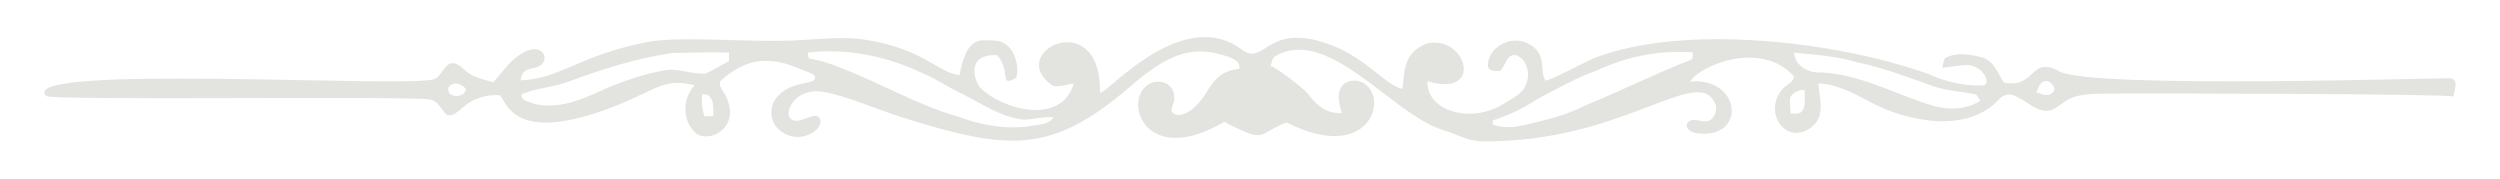
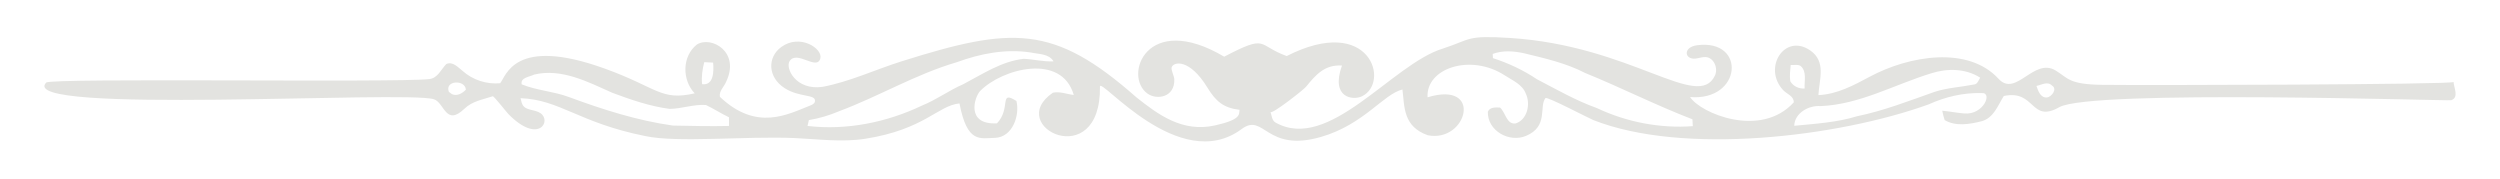
<svg xmlns="http://www.w3.org/2000/svg" version="1.1" id="Layer_1" x="0px" y="0px" viewBox="0 0 2654.285 189.531" enable-background="new 0 0 2654.285 189.531" xml:space="preserve">
-   <path style="fill:#e3e3e0" d="M684.809,45.133c34.229-7.489,106.37,0.096,158.835-2.184c25.117-1.092,50.189-4.697,75.329-0.704  c62.716,9.962,76.678,35.174,99.705,37.477c8.291-42.721,21.754-36.894,37.88-36.553c18.415,0.802,26.35,23.585,22.617,39.124  c-18.983,11.997-5.337-7.578-20.654-23.723c-33.763-1.743-23.725,28.405-17.834,34.396c23.365,23.764,86.471,40.525,99.346-4.258  c-7.355,0.802-14.793,4.037-22.203,2.378c-52.151-35.806,51.183-86.14,50.018,6.442c-0.142,11.298,84.307-94.179,150.445-44.998  c23.977,17.83,25.482-25.406,84.278-8.365c45.567,13.207,66.264,45.508,86.427,50.349c2.238-19.024,0.832-39.235,26.82-48.553  c41.669-8.455,59.624,58.376-0.166,40.258c-1.828,30.916,45.73,46.817,82.009,23.253c8.212-5.364,18.691-9.511,22.341-19.438  c5.253-10.949,1.576-27.733-10.977-31.604c-9.65-1.051-10.507,11.779-16.424,16.894c-4.507,0.221-10.922,0.636-12.94-4.452  c-0.513-20.284,22.726-33.084,40.534-25.615c24.106,10.111,13.593,31.15,20.627,40.103c1.597,2.033,45.918-21.374,50.912-23.341  c95.042-37.432,259.042-18.215,355.842,16.65c17.585,8.018,37.023,12.608,56.433,12.028c11.982,0.964,1.955-23.56-18.608-21.622  c-7.825,0.636-15.511,2.184-23.281,2.903c0.636-3.373,1.493-6.691,2.544-9.954c11.834-6.995,26.848-4.396,39.511-1.134  c12.691,3.622,16.977,16.728,23.309,26.737c33.823,7.087,28.068-29.343,58.914-11.894c33.701,19.063,413.358,6.431,416.124,7.398  c8.439,2.95,2.808,13.223,2.443,19.371c0.166-2.795-328.312-3.692-373.353-3.041c-35.114,0.507-35.708,7.006-49.084,15.197  c-23.203,14.208-42.216-28.904-60.63-8.809c-32.227,35.167-94.755,24.781-136.942,2.131c-16.733-8.984-34.837-18.681-54.338-19.412  c0.951,16.785,8.42,35.522-8.56,47.336c-27.132,18.877-50.946-18.338-28.865-42.053c3.959-4.252,11.435-6.225,11.268-12.997  c-35.034-38.529-99.037-11.592-110.074,5.642c54.964-4.548,60.085,61.85,7.503,55.016c-15.423-2.005-13.546-15.589-1.532-14.174  c3.668,0.432,7.249,1.926,10.926,1.583c8.475-0.791,13.101-11.919,9.48-19.621c-17.901-38.079-88.205,31.727-217.46,39.911  c-47.052,2.979-40.857-1.284-71.255-11.204c-54.106-16.415-121.085-110.669-177.898-78.525c-3.871,2.35-3.899,7.355-5.253,11.198  c1.128-3.199,35.137,23.534,37.708,26.698c10.361,12.75,19.79,23.726,38.172,22.567c-12.285-34.566,11.74-37.162,21.155-32.684  c30.451,14.483,8.814,87.828-79.837,42.755c-31.997,11.61-19.55,23.71-66.359-0.664c-82.402,48.732-107.611-20.542-81.354-39.249  c9.629-6.86,29.092-4.207,28.394,15.308c-0.114,3.182-3.619,9.924-2.837,12.569c1.776,5.979,18.783,9.939,38.069-21.585  c8.812-14.404,16.96-21.457,34.013-23.449c-0.604-4.935,1.872-10.318-25.998-16.57c-34.786-7.803-60.6,11.688-83.494,29.814  c-88.05,77.738-132.147,75.104-249.351,38.215c-27.898-8.781-54.848-21.556-83.662-27.045c-28.594-4.24-40.137,20.004-35.085,27.438  c7.941,11.683,28.846-10.661,32.54,2.706c2.849,10.31-21.554,26.645-41.476,12.121c-14.946-10.897-14.471-32.045,3.48-43.619  c15.965-10.293,33.583-6.145,32.275-14.158c-0.377-2.31-2.878-3.53-5.061-4.377c-23.393-9.071-56.678-27.929-95.862,9.245  c-1.134,6.138,4.452,10.645,6.581,15.926c15.346,31.766-15.686,49.136-31.023,39.622c-15.816-12.525-15.871-37.576-2.323-51.843  c-36.003-8.272-39.607,6.125-95.45,26.278c-96.493,34.823-104.698-8.109-111.121-15.55c-14.35-1.327-29.253,3.512-39.954,13.189  c-4.894,3.76-10.286,10.286-17.198,7.217c-5.641-5.751-9.014-14.986-18.111-16.009c-34.547-3.885-401.605,1.454-406.631-3.665  c-33.817-34.494,381-8.128,411.58-17.736C471.9,80.621,473.093,54.981,493,74.012c8.655,8.275,19.091,9.631,30.142,13.314  c1.184,0.395,14.711-16.97,16.723-19.012c31.804-32.272,46.162-7.309,33.991,1.043c-3.15,2.162-7.062,2.79-10.768,3.722  c-8.027,2.018-8.79,4.979-10.417,12.201C594.622,83.699,614.527,59.212,684.809,45.133 M604.127,86.469  c-16.313,6.138-34.12,6.912-50.239,13.521c-1.604,7.272,8.433,7.88,13.161,10.341c29.198,7.023,57.345-7.88,83.281-19.41  c19.659-7.327,39.76-14.267,60.636-17.005c12.912,0.138,25.493,5.06,38.544,4.12c8.35-3.954,16.092-9.069,24.442-13.023  c0.028-3.069,0.055-6.138,0.055-9.207c-19.88-0.47-39.788,0.028-59.64,0.415C676.514,61.529,639.878,73.28,604.127,86.469   M857.37,55.806c0.359,1.548,1.078,4.673,1.41,6.221c10.977,1.825,21.677,4.977,31.908,9.346  c42.387,15.788,81.566,39.373,125.115,52.092c25.133,9.207,51.981,14.433,78.746,10.313c8.267-1.88,19.078-1.078,24-9.401  c-10.645-0.47-21.041,2.184-31.576,2.71c-23.64-2.599-43.714-16.23-64.258-26.958c-15.124-6.525-28.451-16.507-43.742-22.645  C941.425,59.566,898.872,50.939,857.37,55.806 M1695.514,74.746c-22.258,7.935-42.774,19.769-63.649,30.608  c-14.461,9.705-30.249,17.115-46.811,22.452c-0.055,1.106-0.166,3.346-0.221,4.452c10.535,3.982,22.12,3.097,32.931,0.802  c22.23-5.419,44.848-10.452,65.336-21.069c38.267-15.539,75.179-34.313,113.751-49.106c0.111-1.825,0.332-5.475,0.442-7.3  C1762.426,53.041,1727.09,59.843,1695.514,74.746 M1904.96,55.972c0.415,13.604,15.484,21.981,27.981,20.903  c41.613,1.714,78.442,22.894,117.456,34.811c17.004,5.502,36.581,5.226,52.009-4.617c-1.825-2.765-2.876-7.189-6.885-7.3  c-13.88-2.765-28.23-3.373-41.723-7.825c-27.069-9.539-53.889-20.046-82.119-25.825C1950.028,59.428,1927.356,58.184,1904.96,55.972   M2162.129,98.303c5.226,0.995,11.806,5.253,16.424,0.442c6.194-3.594-0.276-12.138-5.309-12.691  C2166.415,85.474,2163.843,93.133,2162.129,98.303 M479.898,89.538c-0.829,0.636-2.516,1.853-3.346,2.461  c-4.673,12.415,17.475,13.244,18.083,2.295C490.847,90.478,485.372,87.133,479.898,89.538 M1900.757,103.28  c-0.857,5.723-0.083,11.502,0.442,17.226c3.401-0.332,7.3,0.94,10.424-0.94c7.051-5.917,3.871-16.092,4.369-24.055  C1909.798,95.234,1903.937,97.861,1900.757,103.28 M745.445,100.156c-0.912,7.88,0.332,15.733,2.267,23.364  c3.124-0.138,6.249-0.276,9.401-0.442C757.942,114.34,757.998,98.469,745.445,100.156z" />
-   <path style="fill:#e3e3e0" d="M1177.511,84.665C1178.081,85.235,1178.081,85.235,1177.511,84.665z" />
+   <defs id="defs3330" />
+   <path style="fill:#e3e3e0" d="m 684.809,144.396 c 34.229,7.489 106.37,-0.096 158.835,2.184 25.117,1.092 50.189,4.697 75.329,0.704 62.716,-9.962 76.678,-35.174 99.705,-37.477 8.291,42.721 21.754,36.894 37.88,36.553 18.415,-0.802 26.35,-23.585 22.617,-39.124 -18.983,-11.997 -5.337,7.578 -20.654,23.723 -33.763,1.743 -23.725,-28.405 -17.834,-34.396 23.365,-23.764 86.471,-40.525 99.346,4.258 -7.355,-0.802 -14.793,-4.037 -22.203,-2.378 -52.151,35.806 51.183,86.14 50.018,-6.442 -0.142,-11.298 84.307,94.179 150.445,44.998 23.977,-17.83 25.482,25.406 84.278,8.365 45.567,-13.207 66.264,-45.508 86.427,-50.349 2.238,19.024 0.832,39.235 26.82,48.553 41.669,8.455 59.624,-58.376 -0.166,-40.258 -1.828,-30.916 45.73,-46.817 82.009,-23.253 8.212,5.364 18.691,9.511 22.341,19.438 5.253,10.949 1.576,27.733 -10.977,31.604 -9.65,1.051 -10.507,-11.779 -16.424,-16.894 -4.507,-0.221 -10.922,-0.636 -12.94,4.452 -0.513,20.284 22.726,33.084 40.534,25.615 24.106,-10.111 13.593,-31.15 20.627,-40.103 1.597,-2.033 45.918,21.374 50.912,23.341 95.042,37.432 259.042,18.215 355.842,-16.65 17.585,-8.018 37.023,-12.608 56.433,-12.028 11.982,-0.964 1.955,23.56 -18.608,21.622 -7.825,-0.636 -15.511,-2.184 -23.281,-2.903 0.636,3.373 1.493,6.691 2.544,9.954 11.834,6.995 26.848,4.396 39.511,1.134 12.691,-3.622 16.977,-16.728 23.309,-26.737 33.823,-7.087 28.068,29.343 58.914,11.894 33.701,-19.063 413.358,-6.431 416.124,-7.398 8.439,-2.95 2.808,-13.223 2.443,-19.371 0.166,2.795 -328.312,3.692 -373.353,3.041 -35.114,-0.507 -35.708,-7.006 -49.084,-15.197 -23.203,-14.208 -42.216,28.904 -60.63,8.809 -32.227,-35.167 -94.755,-24.781 -136.942,-2.131 -16.733,8.984 -34.837,18.681 -54.338,19.412 0.951,-16.785 8.42,-35.522 -8.56,-47.336 -27.132,-18.877 -50.946,18.338 -28.865,42.053 3.959,4.252 11.435,6.225 11.268,12.997 -35.034,38.529 -99.037,11.592 -110.074,-5.642 54.964,4.548 60.085,-61.85 7.503,-55.016 -15.423,2.005 -13.546,15.589 -1.532,14.174 3.668,-0.432 7.249,-1.926 10.926,-1.583 8.475,0.791 13.101,11.919 9.48,19.621 -17.901,38.079 -88.205,-31.727 -217.46,-39.911 -47.052,-2.979 -40.857,1.284 -71.255,11.204 -54.106,16.415 -121.085,110.669 -177.898,78.525 -3.871,-2.35 -3.899,-7.355 -5.253,-11.198 1.128,3.199 35.137,-23.534 37.708,-26.698 10.361,-12.75 19.79,-23.726 38.172,-22.567 -12.285,34.566 11.74,37.162 21.155,32.684 30.451,-14.483 8.814,-87.828 -79.837,-42.755 -31.997,-11.61 -19.55,-23.71 -66.359,0.664 -82.402,-48.732 -107.611,20.542 -81.354,39.249 9.629,6.86 29.092,4.207 28.394,-15.308 -0.114,-3.182 -3.619,-9.924 -2.837,-12.569 1.776,-5.979 18.783,-9.939 38.069,21.585 8.812,14.404 16.96,21.457 34.013,23.449 -0.604,4.935 1.872,10.318 -25.998,16.57 -34.786,7.803 -60.6,-11.688 -83.494,-29.814 -88.05,-77.738 -132.147,-75.104 -249.351,-38.215 -27.898,8.781 -54.848,21.556 -83.662,27.045 -28.594,4.24 -40.137,-20.004 -35.085,-27.438 7.941,-11.683 28.846,10.661 32.54,-2.706 2.849,-10.31 -21.554,-26.645 -41.476,-12.121 -14.946,10.897 -14.471,32.045 3.48,43.619 15.965,10.293 33.583,6.145 32.275,14.158 -0.377,2.31 -2.878,3.53 -5.061,4.377 -23.393,9.071 -56.678,27.929 -95.862,-9.245 -1.134,-6.138 4.452,-10.645 6.581,-15.926 15.346,-31.766 -15.686,-49.136 -31.023,-39.622 -15.816,12.525 -15.871,37.576 -2.323,51.843 -36.003,8.272 -39.607,-6.125 -95.45,-26.278 -96.493,-34.823 -104.698,8.109 -111.121,15.55 -14.35,1.327 -29.253,-3.512 -39.954,-13.189 -4.894,-3.76 -10.286,-10.286 -17.198,-7.217 -5.641,5.751 -9.014,14.986 -18.111,16.009 -34.547,3.885 -401.605,-1.454 -406.631,3.665 -33.817,34.494 381,8.128 411.58,17.736 11.222,3.524 12.415,29.164 32.322,10.133 8.655,-8.275 19.091,-9.631 30.142,-13.314 1.184,-0.395 14.711,16.97 16.723,19.012 31.804,32.272 46.162,7.309 33.991,-1.043 -3.15,-2.162 -7.062,-2.79 -10.768,-3.722 -8.027,-2.018 -8.79,-4.979 -10.417,-12.201 41.951,1.581 61.856,26.068 132.138,40.147 m -80.682,-41.336 c -16.313,-6.138 -34.12,-6.912 -50.239,-13.521 -1.604,-7.272 8.433,-7.88 13.161,-10.341 29.198,-7.023 57.345,7.88 83.281,19.41 19.659,7.327 39.76,14.267 60.636,17.005 12.912,-0.138 25.493,-5.06 38.544,-4.12 8.35,3.954 16.092,9.069 24.442,13.023 0.028,3.069 0.055,6.138 0.055,9.207 -19.88,0.47 -39.788,-0.028 -59.64,-0.415 -37.853,-5.308 -74.489,-17.059 -110.24,-30.248 m 253.243,30.663 c 0.359,-1.548 1.078,-4.673 1.41,-6.221 10.977,-1.825 21.677,-4.977 31.908,-9.346 42.387,-15.788 81.566,-39.373 125.115,-52.092 25.133,-9.207 51.981,-14.433 78.746,-10.313 8.267,1.88 19.078,1.078 24,9.401 -10.645,0.47 -21.041,-2.184 -31.576,-2.71 -23.64,2.599 -43.714,16.23 -64.258,26.958 -15.124,6.525 -28.451,16.507 -43.742,22.645 -37.548,17.918 -80.101,26.545 -121.603,21.678 m 838.144,-18.94 c -22.258,-7.935 -42.774,-19.769 -63.649,-30.608 -14.461,-9.705 -30.249,-17.115 -46.811,-22.452 -0.055,-1.106 -0.166,-3.346 -0.221,-4.452 10.535,-3.982 22.12,-3.097 32.931,-0.802 22.23,5.419 44.848,10.452 65.336,21.069 38.267,15.539 75.179,34.313 113.751,49.106 0.111,1.825 0.332,5.475 0.442,7.3 -34.867,2.544 -70.203,-4.258 -101.779,-19.161 m 209.446,18.774 c 0.415,-13.604 15.484,-21.981 27.981,-20.903 41.613,-1.714 78.442,-22.894 117.456,-34.811 17.004,-5.502 36.581,-5.226 52.009,4.617 -1.825,2.765 -2.876,7.189 -6.885,7.3 -13.88,2.765 -28.23,3.373 -41.723,7.825 -27.069,9.539 -53.889,20.046 -82.119,25.825 -21.651,6.691 -44.323,7.935 -66.719,10.147 m 257.169,-42.331 c 5.226,-0.995 11.806,-5.253 16.424,-0.442 6.194,3.594 -0.276,12.138 -5.309,12.691 -6.829,0.58 -9.401,-7.079 -11.115,-12.249 m -1682.231,8.765 c -0.829,-0.636 -2.516,-1.853 -3.346,-2.461 -4.673,-12.415 17.475,-13.244 18.083,-2.295 -3.788,3.816 -9.263,7.161 -14.737,4.756 m 1420.859,-13.742 c -0.857,-5.723 -0.083,-11.502 0.442,-17.226 3.401,0.332 7.3,-0.94 10.424,0.94 7.051,5.917 3.871,16.092 4.369,24.055 -6.194,0.277 -12.055,-2.35 -15.235,-7.769 m -1155.312,3.124 c -0.912,-7.88 0.332,-15.733 2.267,-23.364 3.124,0.138 6.249,0.276 9.401,0.442 0.829,8.738 0.885,24.609 -11.668,22.922 z" id="path3323" />
+   <path style="fill:#e3e3e0" d="M1177.511,84.665C1178.081,85.235,1178.081,85.235,1177.511,84.665z" id="path3325" />
</svg>
